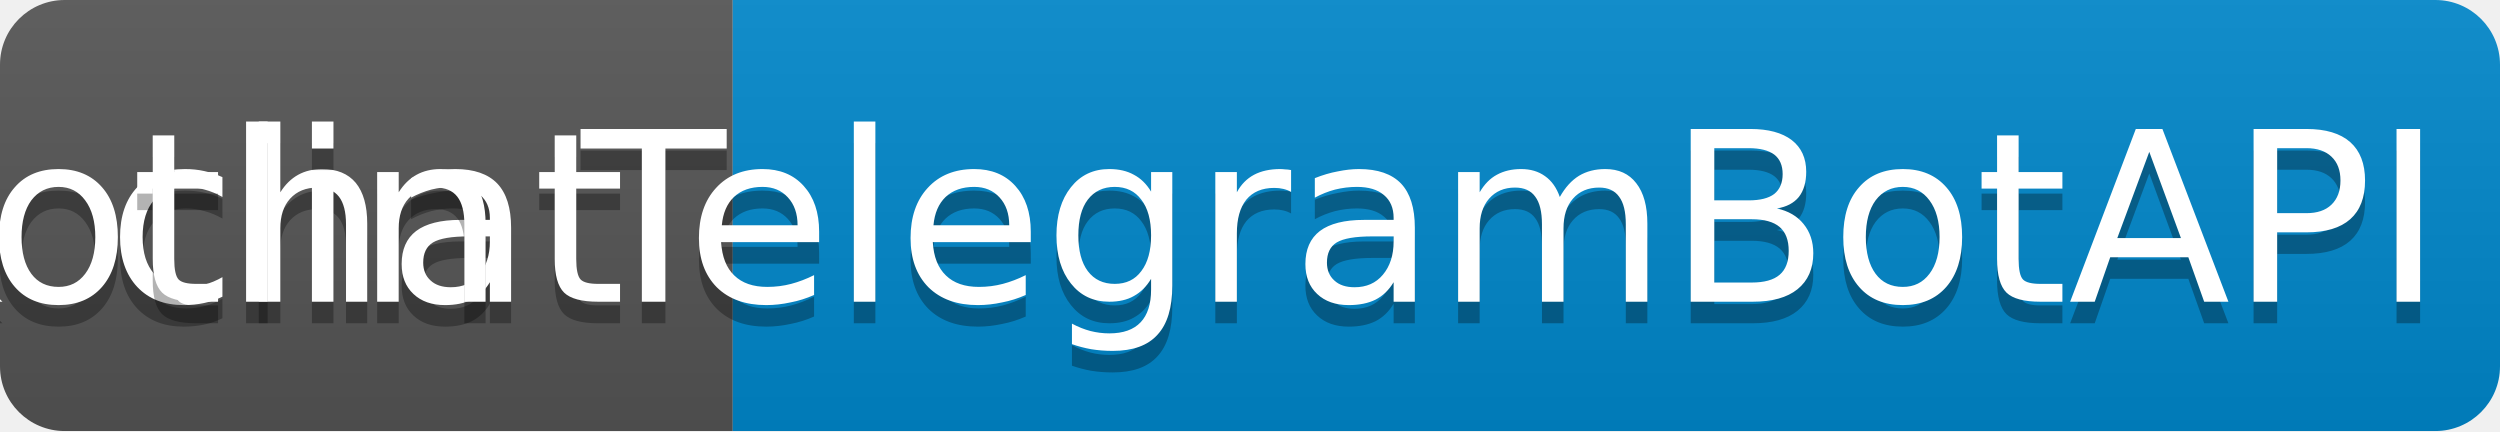
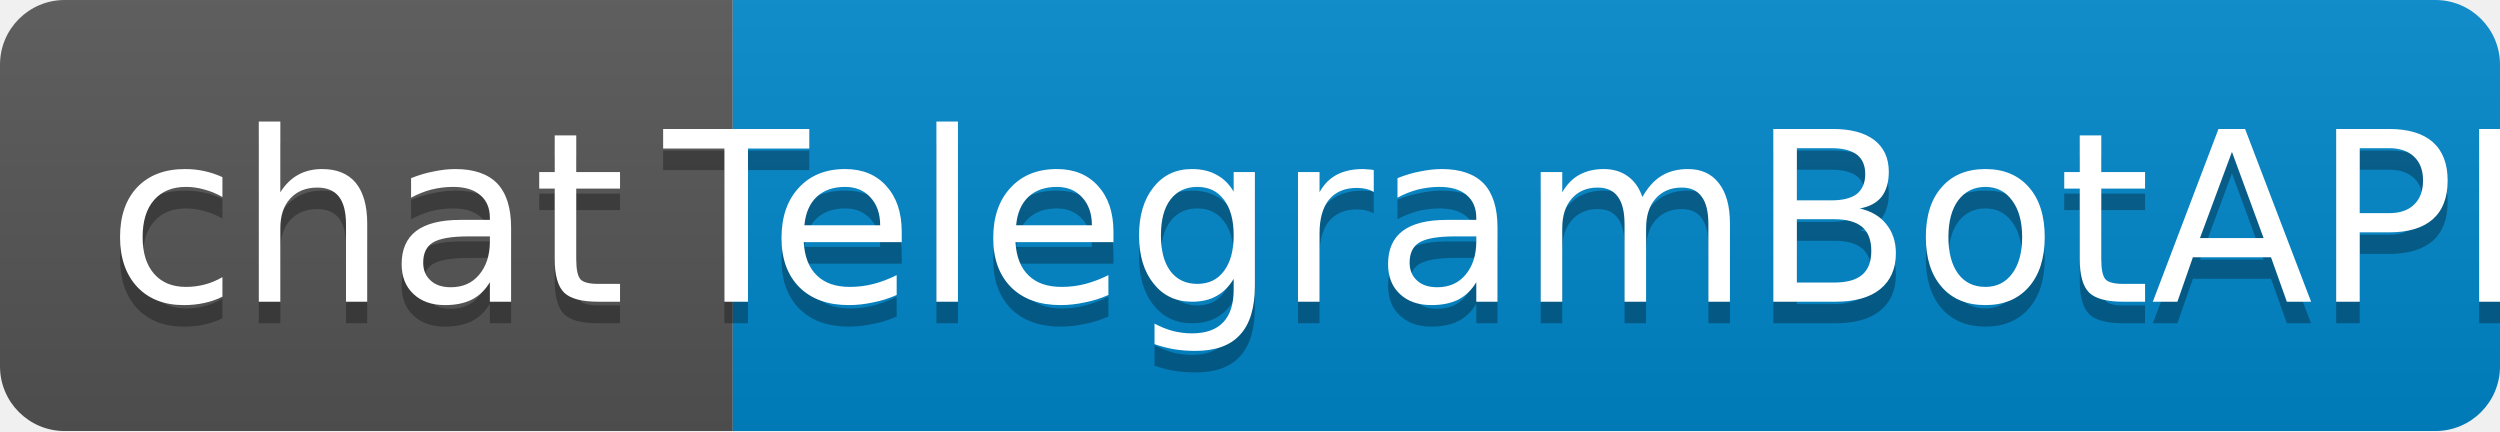
<svg xmlns="http://www.w3.org/2000/svg" width="116" height="20">
  <linearGradient id="b" x2="0" y2="100%">
    <stop offset="0" stop-color="#bbb" stop-opacity=".1" />
    <stop offset="1" stop-opacity=".1" />
  </linearGradient>
  <mask id="a">
    <rect width="116" height="20" rx="3" fill="#fff" />
  </mask>
  <g mask="url(#a)">
    <path fill="#555" d="M0 0h34v20H0z" />
    <path fill="#08c" d="M34 0h82v20H34z" />
    <path fill="url(#b)" d="M0 0h116v20H0z" />
  </g>
  <g fill="#fff" text-anchor="middle" font-family="DejaVu Sans,Verdana,Geneva,sans-serif" font-size="11">
    <text x="17" y="15" fill="#010101" fill-opacity=".3">chat</text>
    <text x="17" y="14">chat</text>
-     <text x="74" y="15" fill="#010101" fill-opacity=".3">Kotlin TelegramBotAPI Library</text>
-     <text x="74" y="14">Kotlin TelegramBotAPI Library</text>
+     <text x="74" y="15" fill="#010101" fill-opacity=".3">TelegramBotAPI</text>
+     <text x="74" y="14">TelegramBotAPI</text>
  </g>
</svg>
